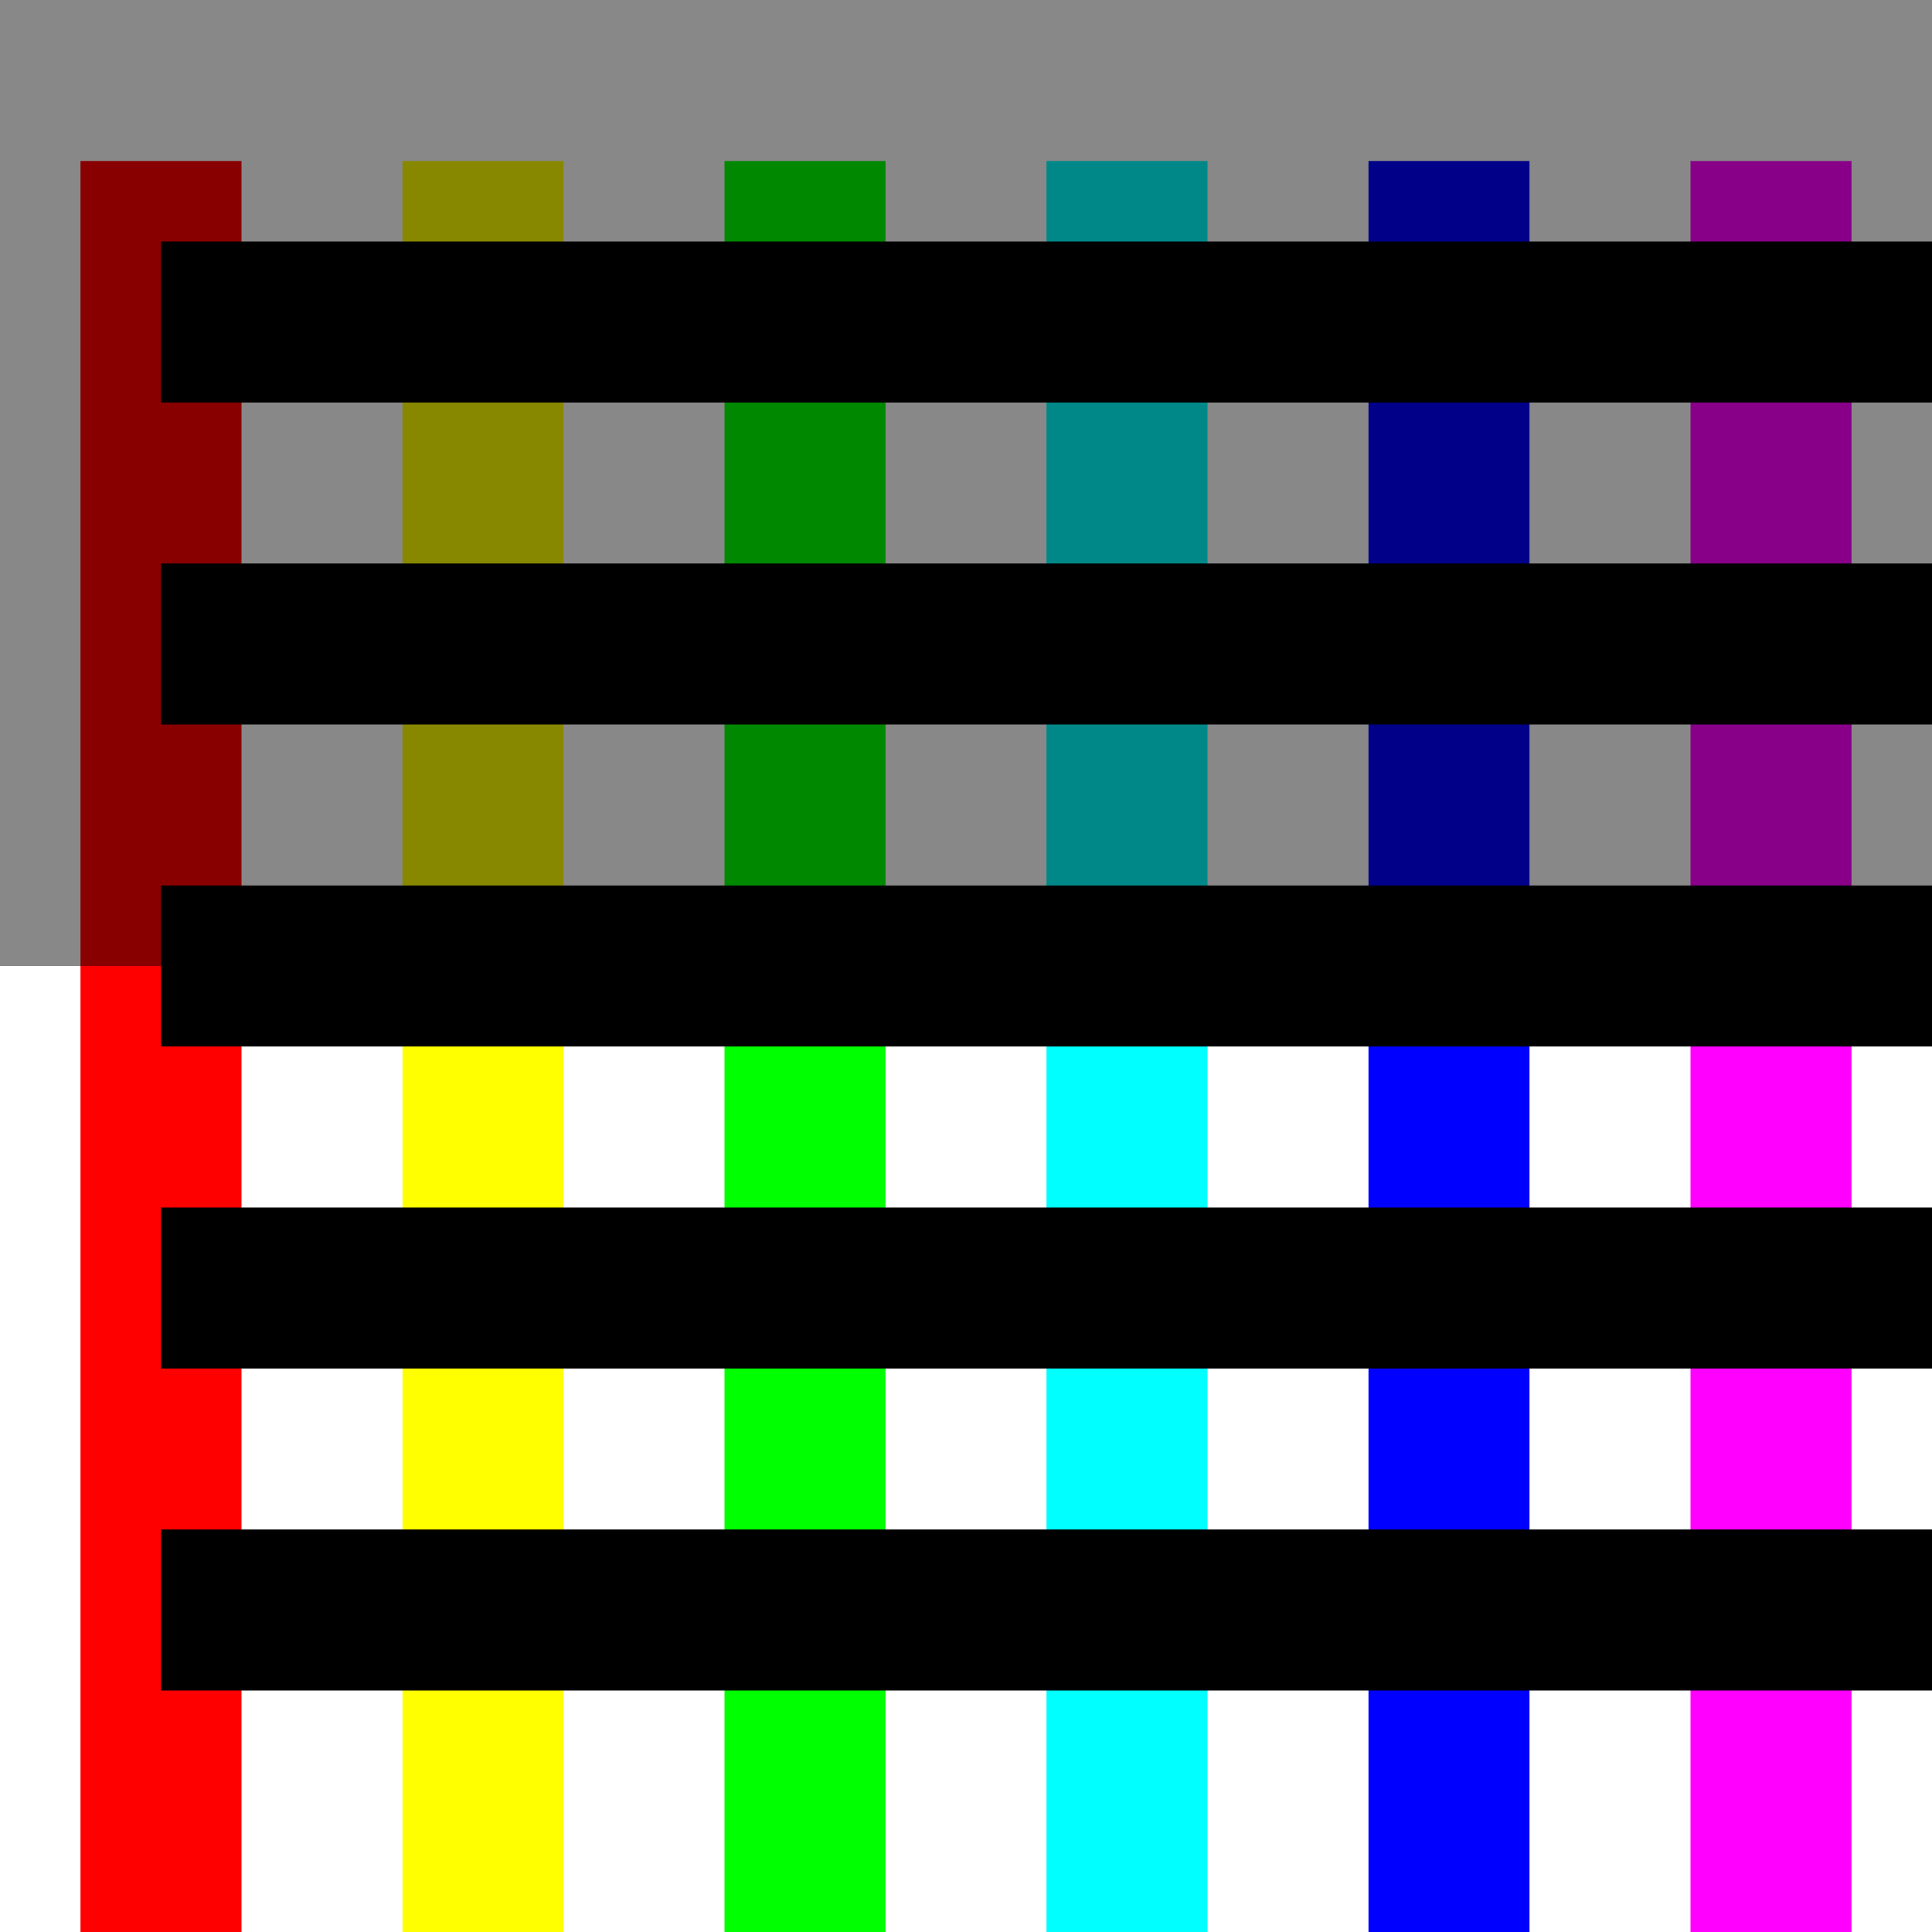
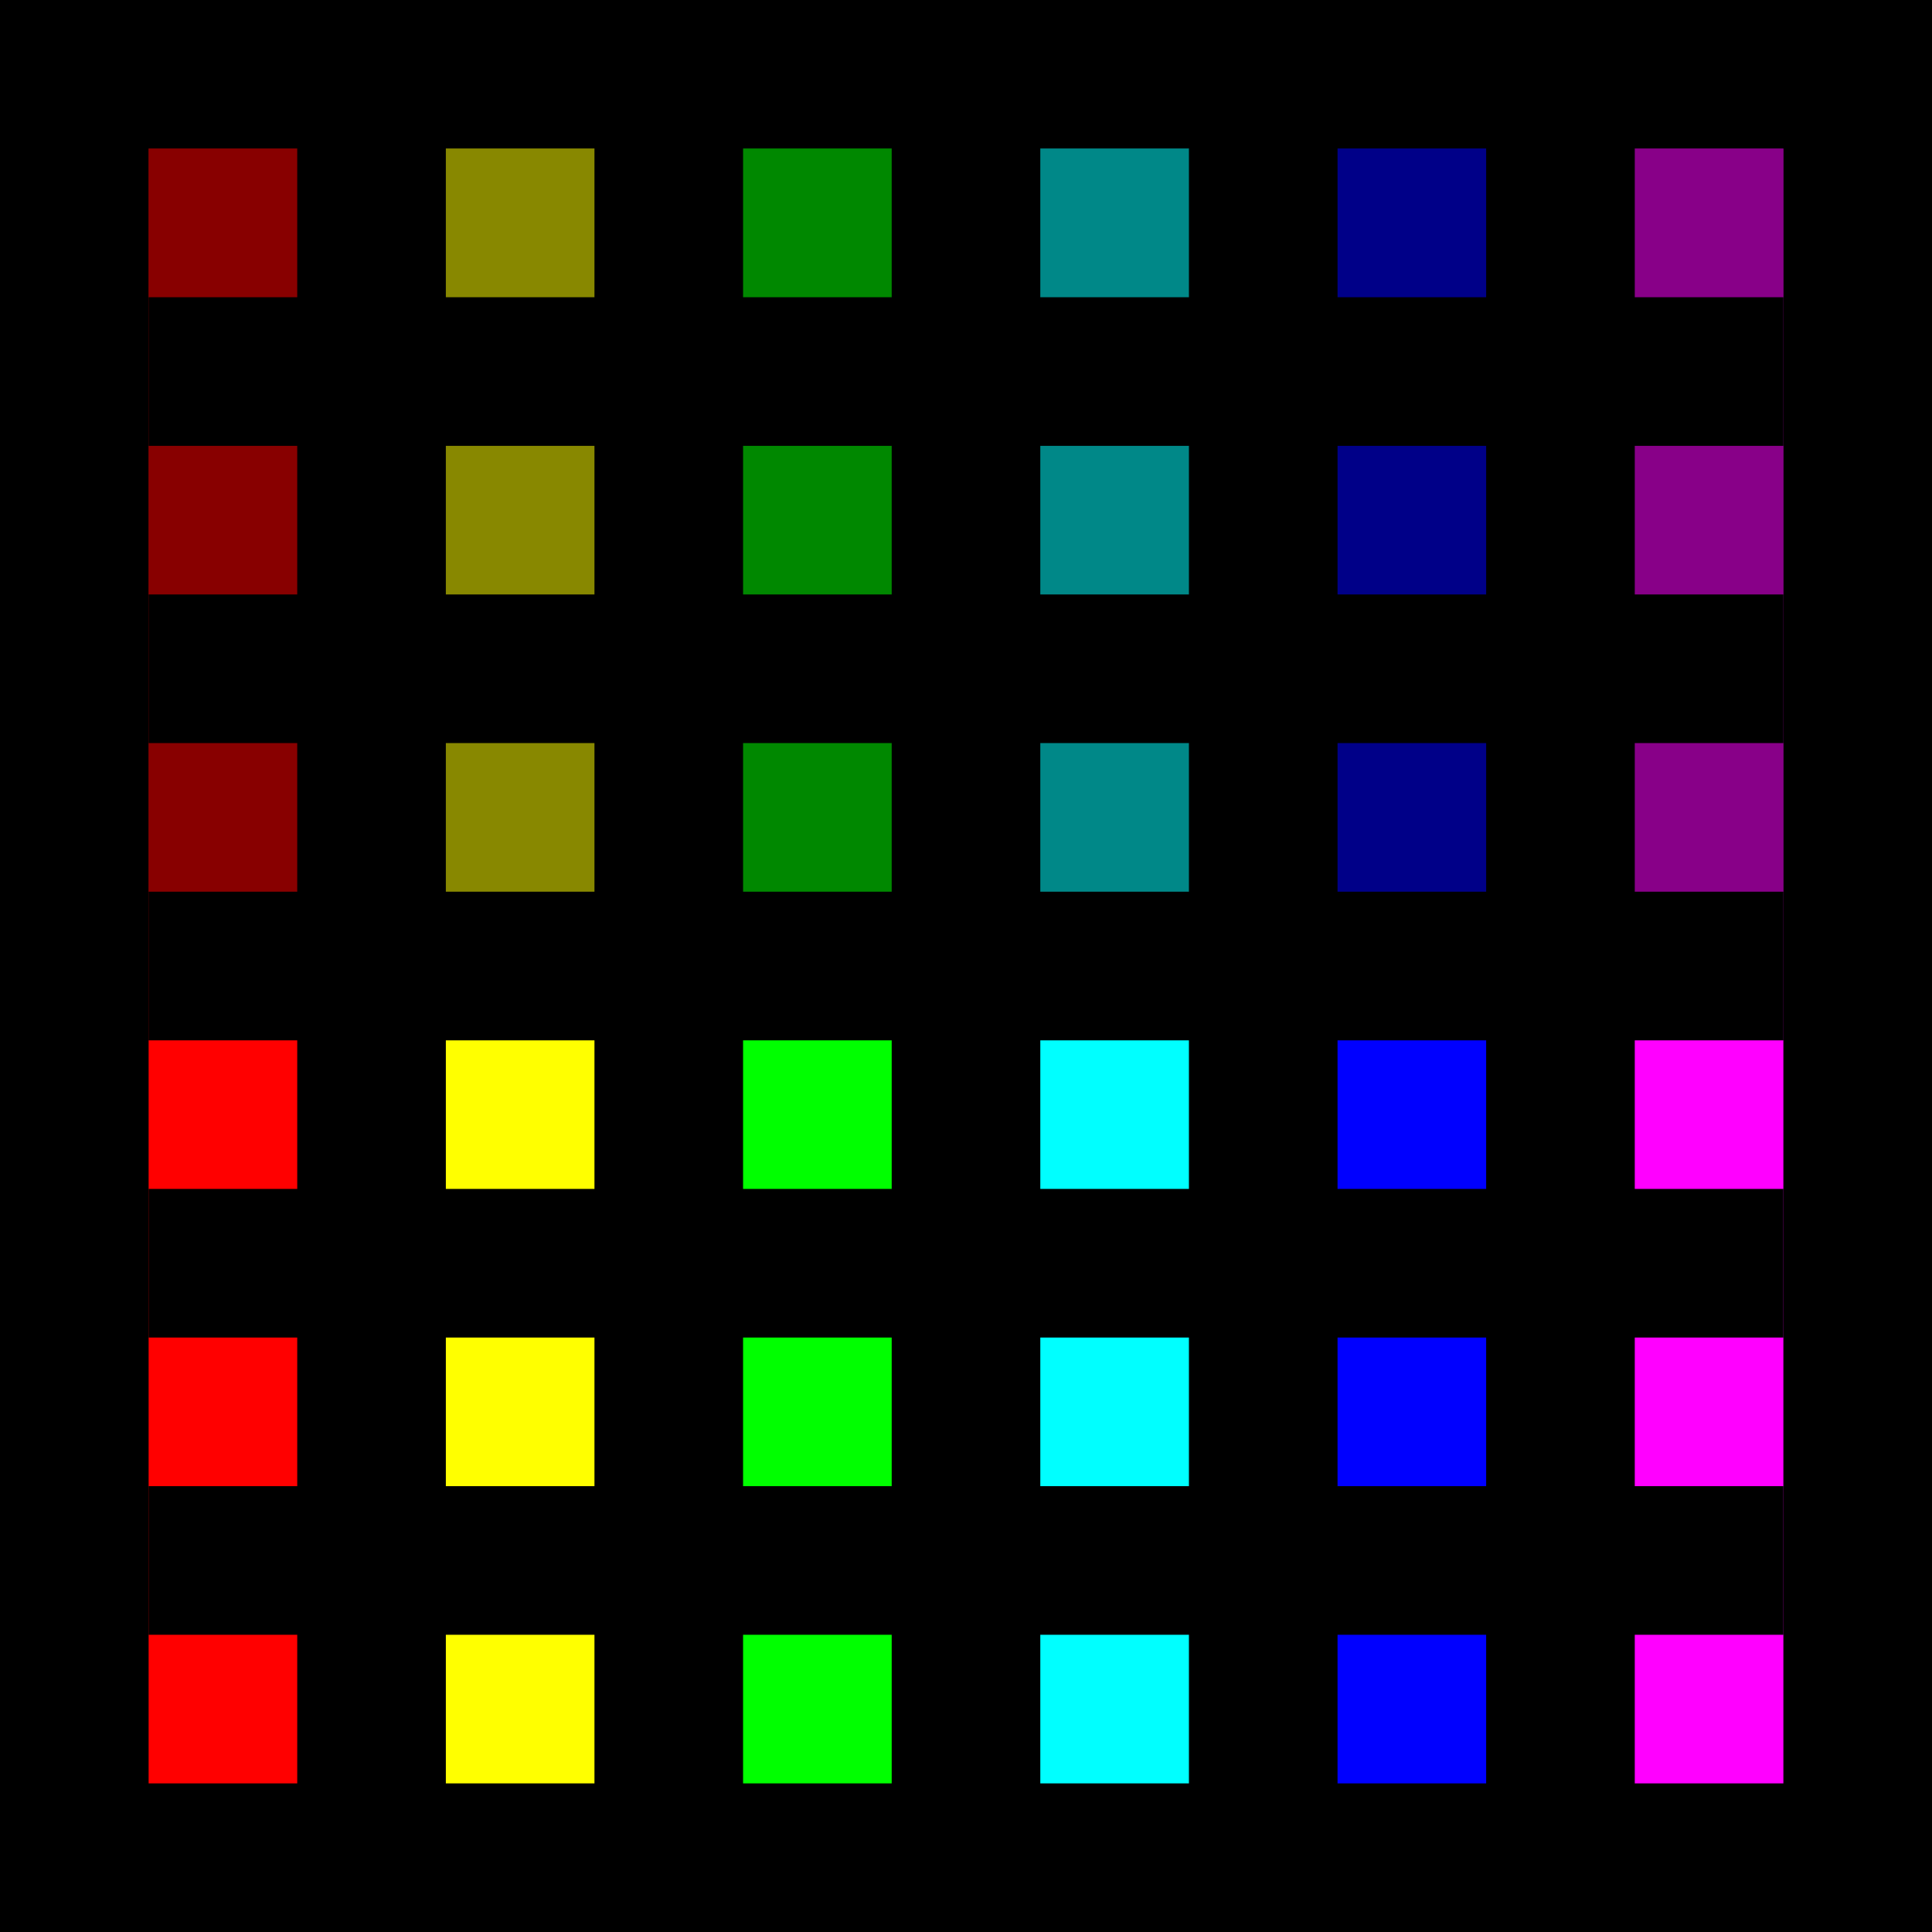
- <svg xmlns="http://www.w3.org/2000/svg" viewbox="0 0 13 13" style="background-color:#000">
-   <line x1="1" y1="1" x2="1" y2="12" stroke="#f00" />
-   <line x1="3" y1="1" x2="3" y2="12" stroke="#ff0" />
-   <line x1="5" y1="1" x2="5" y2="12" stroke="#0f0" />
-   <line x1="7" y1="1" x2="7" y2="12" stroke="#0ff" />
-   <line x1="9" y1="1" x2="9" y2="12" stroke="#00f" />
-   <line x1="11" y1="1" x2="11" y2="12" stroke="#f0f" />
-   <line x1="1" y1="2" x2="12" y2="2" stroke="#000" />
-   <line x1="1" y1="4" x2="12" y2="4" stroke="#000" />
-   <line x1="1" y1="6" x2="12" y2="6" stroke="#000" />
-   <line x1="1" y1="8" x2="12" y2="8" stroke="#000" />
-   <line x1="1" y1="10" x2="12" y2="10" stroke="#000" />
-   <rect width="12" height="6" x="0" y="0" fill="#0007" />
+ <svg xmlns="http://www.w3.org/2000/svg" viewBox="0 0 13 13" style="background-color:#000">
+   <rect width="13" height="13" />
+   <rect x="1" y="1" width="1" height="11" fill="#f00" />
+   <rect x="3" y="1" width="1" height="11" fill="#ff0" />
+   <rect x="5" y="1" width="1" height="11" fill="#0f0" />
+   <rect x="7" y="1" width="1" height="11" fill="#0ff" />
+   <rect x="9" y="1" width="1" height="11" fill="#00f" />
+   <rect x="11" y="1" width="1" height="11" fill="#f0f" />
+   <rect x="1" y="2" width="11" height="1" />
+   <rect x="1" y="4" width="11" height="1" />
+   <rect x="1" y="6" width="11" height="1" />
+   <rect x="1" y="8" width="11" height="1" />
+   <rect x="1" y="10" width="11" height="1" />
+   <rect x="1" y="1" width="11" height="6" fill="#0007" />
</svg>
